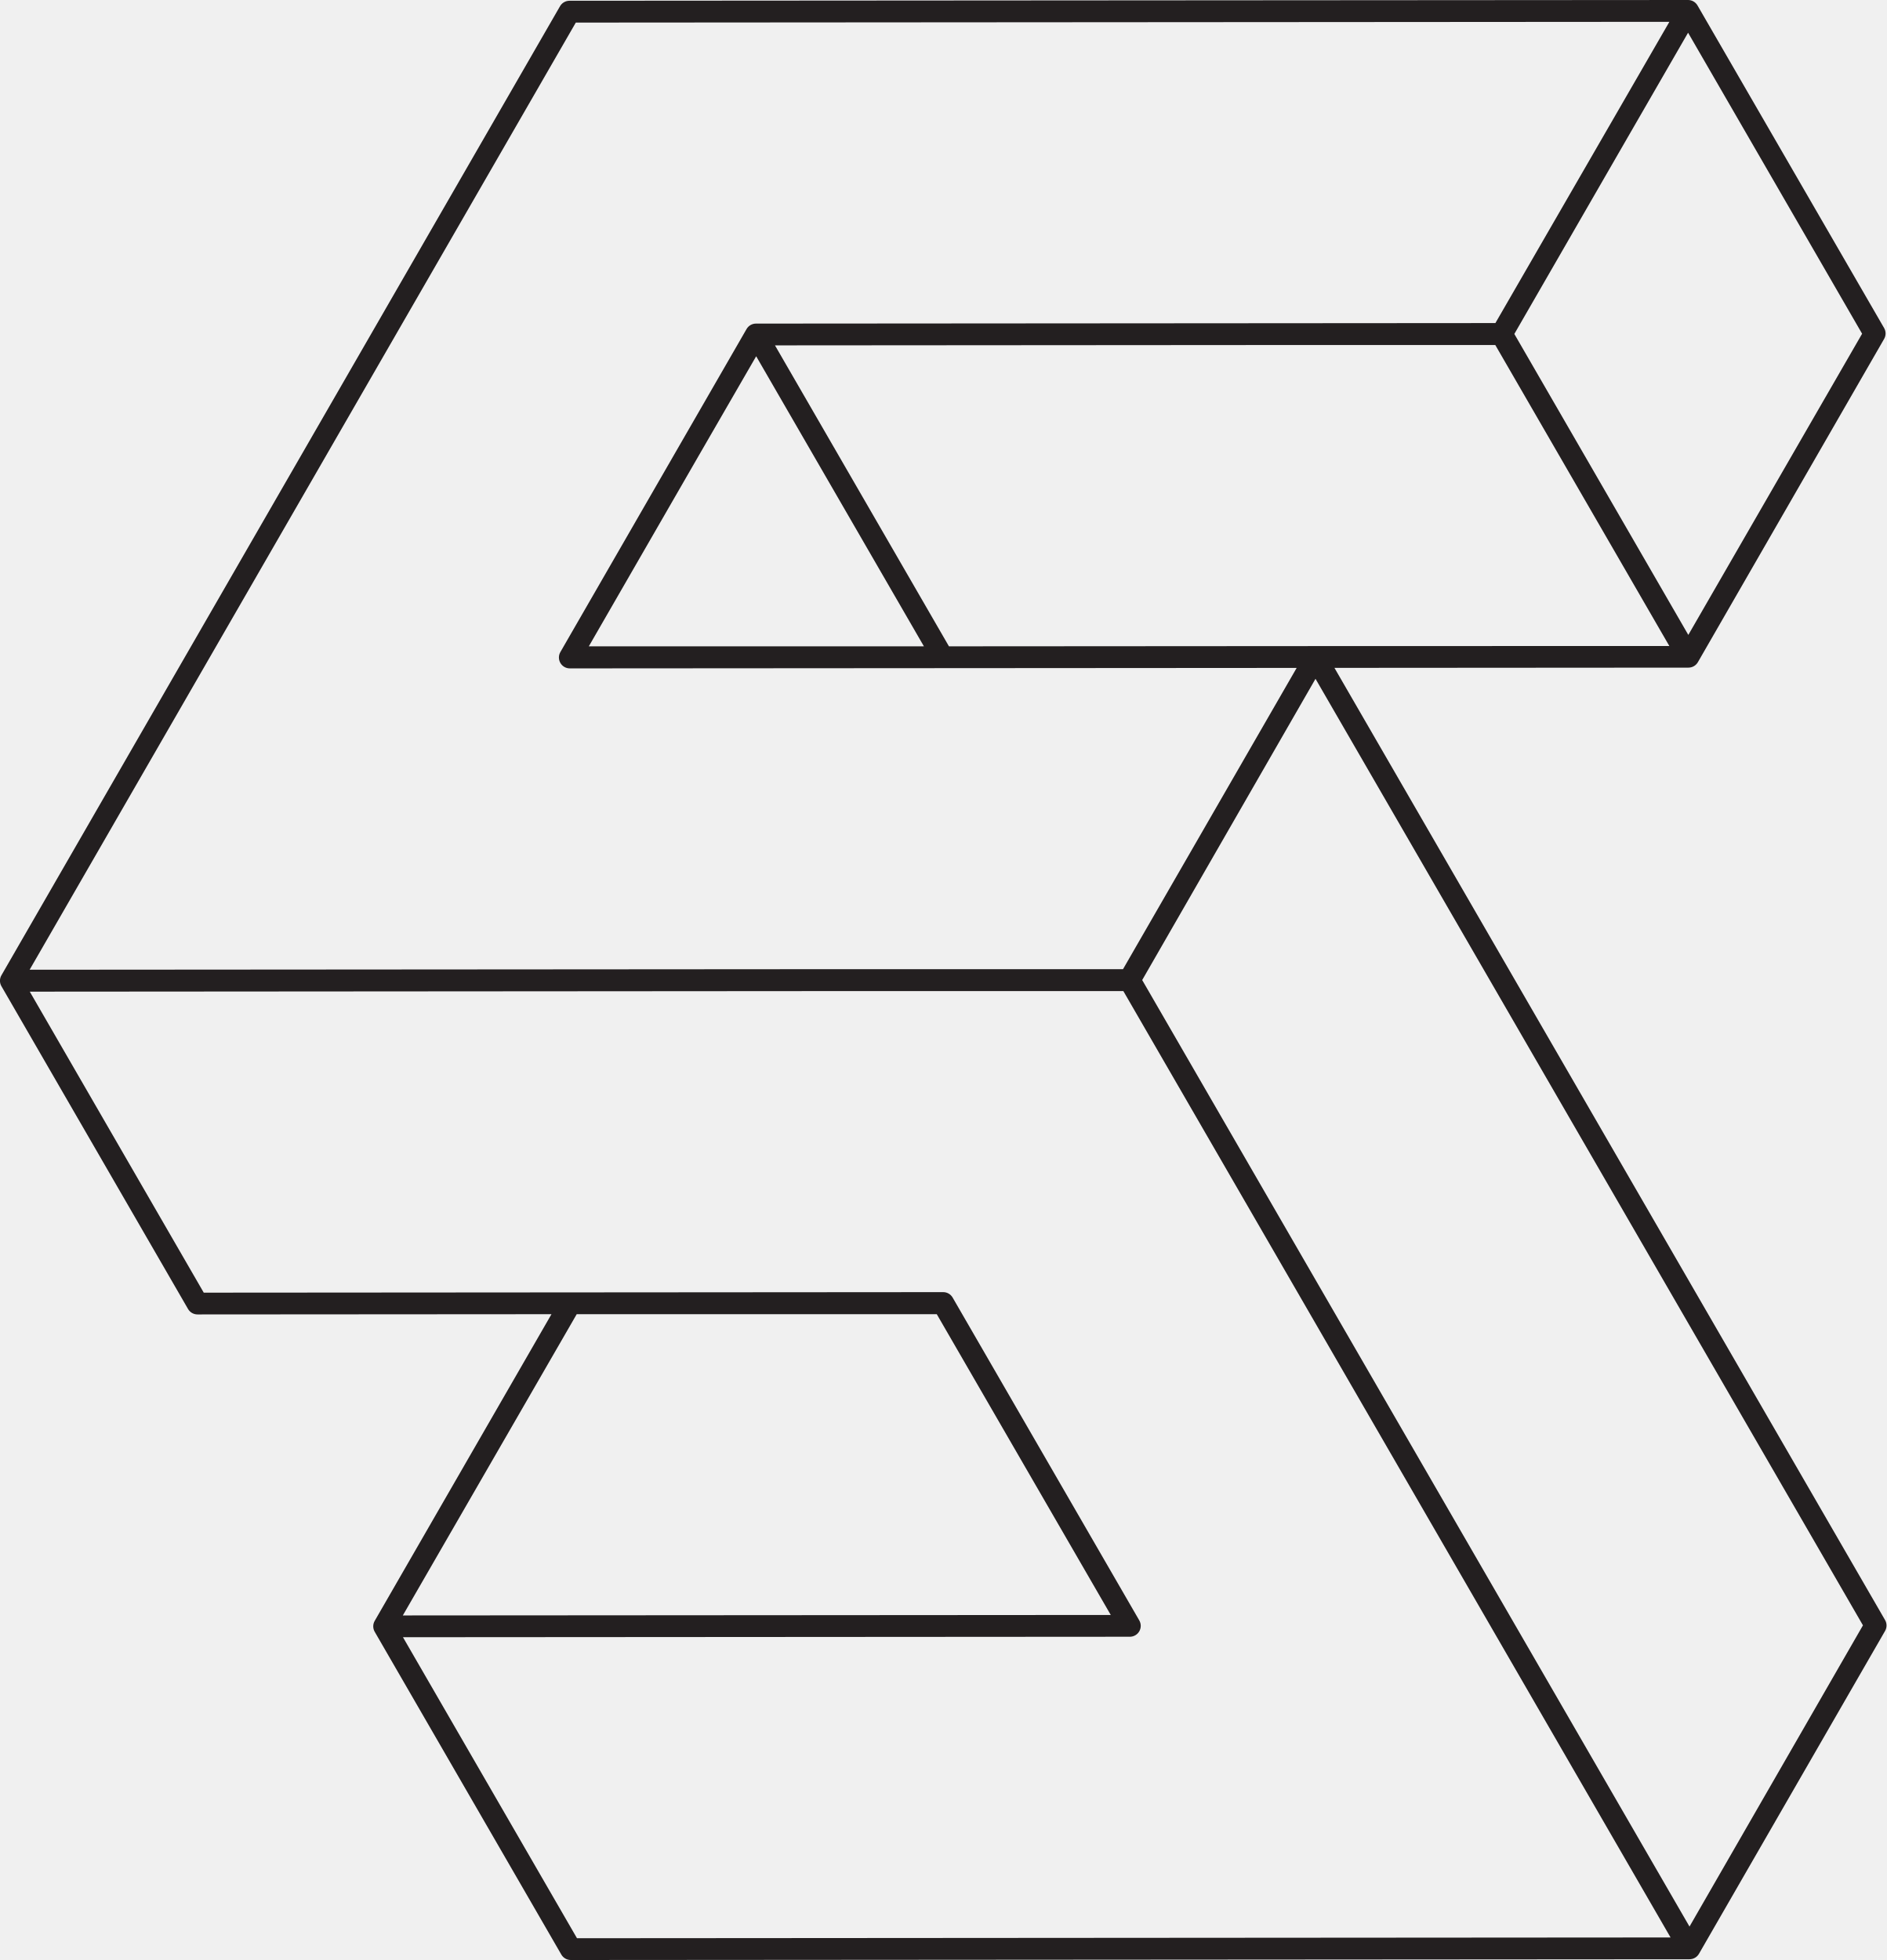
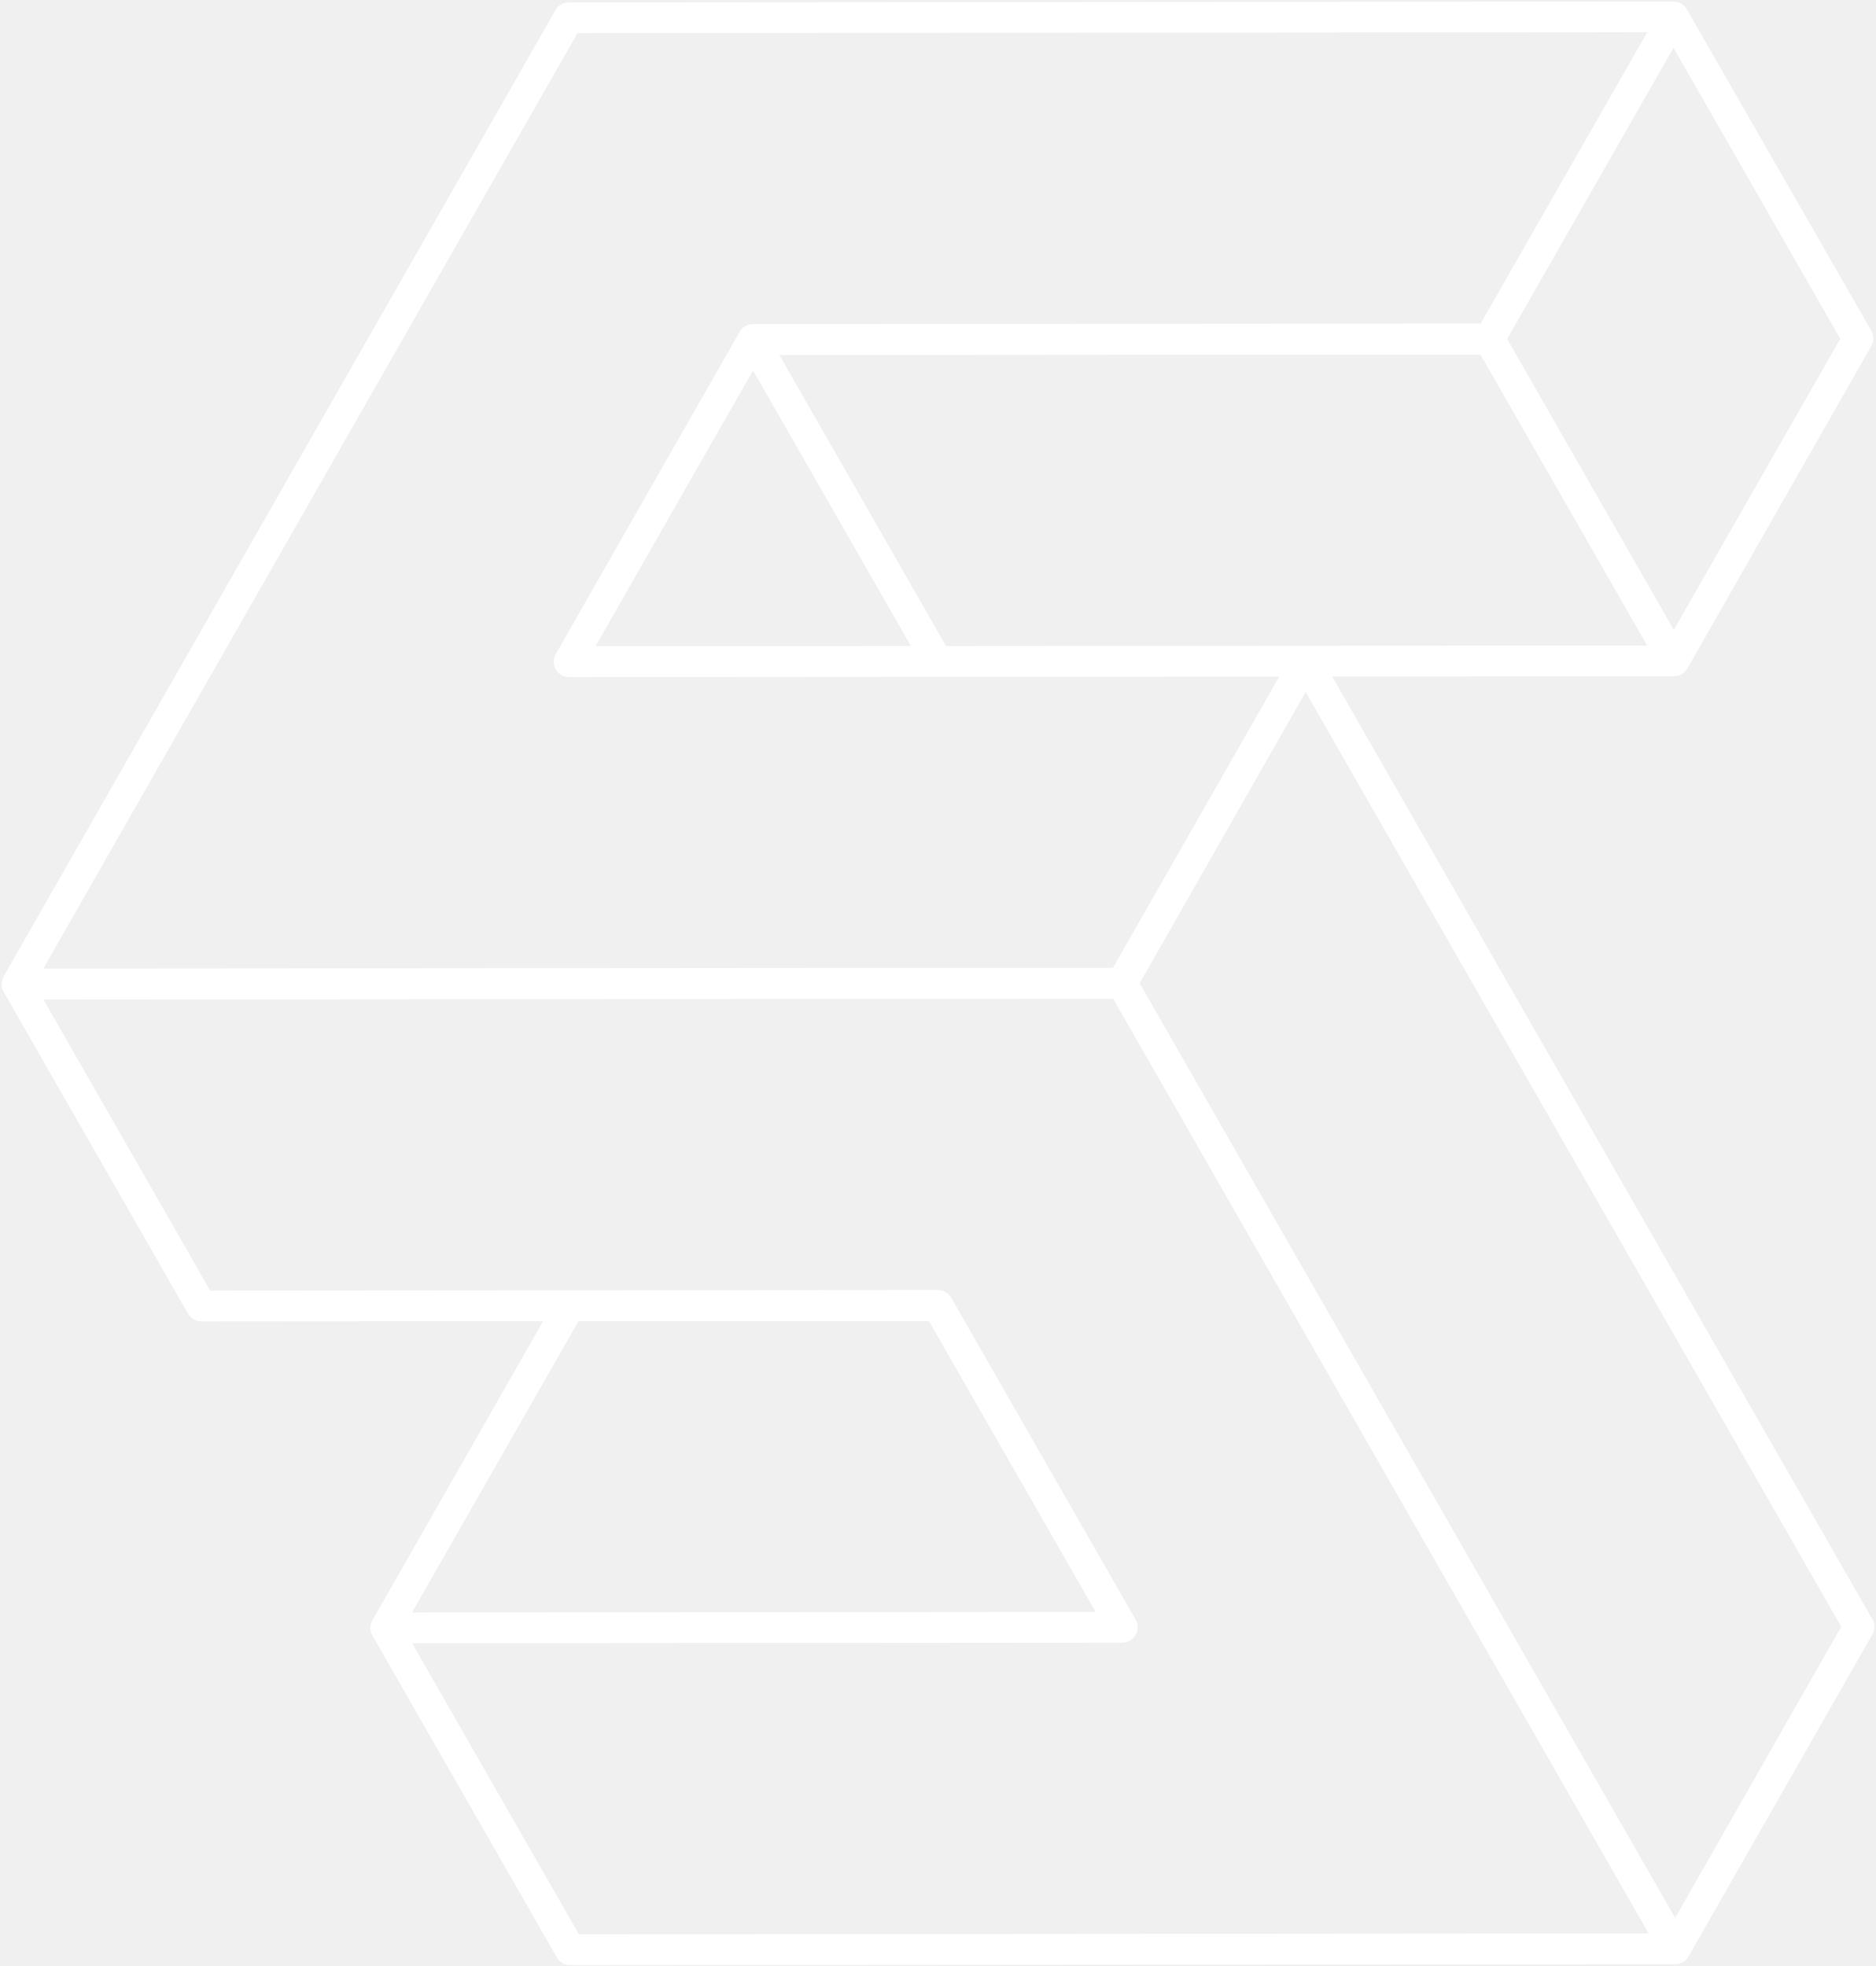
- <svg xmlns="http://www.w3.org/2000/svg" width="398.48" height="414" viewBox="0 0 398.48 414">
-   <defs>
-     <style>.a{fill:#231f20;}</style>
-   </defs>
-   <path class="a" d="M436.29,383.57L320,182.48l74.77-.05a2.3,2.3,0,0,0,2-1.15L436.11,113a2.3,2.3,0,0,0,0-2.3L396.69,42.56a2.3,2.3,0,0,0-2-1.15h0l-236.27.16a2.3,2.3,0,0,0-2,1.15l-118,204.7a2.3,2.3,0,0,0,0,2.3l39.42,68.18a2.3,2.3,0,0,0,2,1.15h0l74.77-.05-37.34,64.78a2.3,2.3,0,0,0,0,2.3l39.42,68.18a2.3,2.3,0,0,0,2,1.15h0L395,455.25h0a2.3,2.3,0,0,0,2-1.15l39.33-68.23A2.3,2.3,0,0,0,436.29,383.57ZM197.85,116.66l35.43,61.27-70.78,0,23.15-40.16ZM316,177.88h0l-77.43.05L206,121.59l-4.18-7.23,100-.07,52.16,0,36.76,63.57Zm78.75-2.36L358,111.95l23.75-41.19L394.7,48.32l36.76,63.58Zm-235-129.34,231-.16L354,109.65l-156.18.11a2.3,2.3,0,0,0-2,1.15l-39.33,68.23a2.3,2.3,0,0,0,2,3.45h0l153.53-.1-36.68,63.63-57.74,0-173.22.12Zm113,336.35-149.54.1L159.94,319,236,319ZM160,450.81l-36.76-63.58,153.53-.1a2.3,2.3,0,0,0,2-3.46l-39.42-68.18a2.3,2.3,0,0,0-2-1.15h0l-156.19.11L44.41,250.87l172-.12,59,0L391,450.65ZM395,448.35l-82.75-143.1-32.86-56.83L316,184.79,431.64,384.72Z" transform="translate(-38.12 -41.41)" />
+ <svg xmlns="http://www.w3.org/2000/svg" width="310" height="325" viewBox="0 0 310 325" fill="none">
+   <path d="M308.769 268.01L218.876 111.09L276.665 111.046C276.978 111.047 277.285 110.964 277.556 110.806C277.827 110.648 278.053 110.421 278.209 110.147L308.617 56.839C308.773 56.566 308.855 56.256 308.855 55.941C308.855 55.625 308.773 55.315 308.617 55.042L278.133 1.904C277.976 1.63 277.751 1.403 277.48 1.245C277.209 1.087 276.901 1.005 276.588 1.005L93.996 1.151C93.683 1.15 93.376 1.233 93.104 1.391C92.833 1.549 92.608 1.776 92.452 2.05L1.256 161.792C1.1 162.065 1.017 162.375 1.017 162.69C1.018 163.006 1.1 163.316 1.256 163.589L31.726 216.793C31.883 217.066 32.108 217.293 32.379 217.451C32.65 217.609 32.958 217.692 33.271 217.691L91.059 217.648L62.21 268.204C62.053 268.477 61.971 268.787 61.971 269.102C61.971 269.418 62.054 269.728 62.21 270.001L92.68 323.205C92.837 323.478 93.062 323.705 93.333 323.863C93.604 324.021 93.912 324.104 94.225 324.103L276.863 323.957C277.176 323.959 277.484 323.876 277.755 323.718C278.026 323.56 278.251 323.333 278.407 323.059L308.797 269.807C308.949 269.531 309.026 269.22 309.021 268.904C309.016 268.589 308.929 268.28 308.769 268.01ZM124.462 59.737L151.851 107.544L97.148 107.55L115.035 76.205L124.462 59.737ZM215.763 107.505L155.918 107.549L130.743 63.582L127.514 57.939L204.802 57.875L245.116 57.87L273.533 107.475L215.763 107.505ZM276.627 105.636L248.219 56.031L266.571 23.904L276.58 6.392L305.011 56.002L276.627 105.636ZM95.011 4.717L273.545 4.572L245.147 54.234L124.438 54.331C124.126 54.331 123.818 54.413 123.547 54.571C123.276 54.729 123.05 54.956 122.894 55.23L92.505 108.496C92.349 108.769 92.268 109.079 92.269 109.394C92.27 109.709 92.352 110.018 92.509 110.291C92.665 110.564 92.89 110.79 93.16 110.947C93.431 111.104 93.737 111.187 94.049 111.187L212.716 111.1L184.364 160.757L139.74 160.762L5.862 160.87L95.011 4.717ZM182.375 267.213L66.797 267.309L95.181 217.647L153.966 217.641L182.375 267.213ZM95.234 320.509L66.821 270.894L185.478 270.802C185.791 270.803 186.1 270.721 186.371 270.563C186.643 270.405 186.868 270.178 187.025 269.904C187.182 269.63 187.264 269.319 187.264 269.003C187.263 268.686 187.18 268.375 187.022 268.102L156.552 214.898C156.396 214.625 156.171 214.397 155.899 214.24C155.628 214.082 155.321 213.999 155.008 214L34.294 214.097L5.885 164.482L138.818 164.375L184.415 164.37L273.773 320.364L95.234 320.509ZM276.858 318.571L212.897 206.903L187.495 162.54L215.782 112.878L305.172 268.908L276.858 318.571Z" fill="white" stroke="white" stroke-width="1.5" />
</svg>
